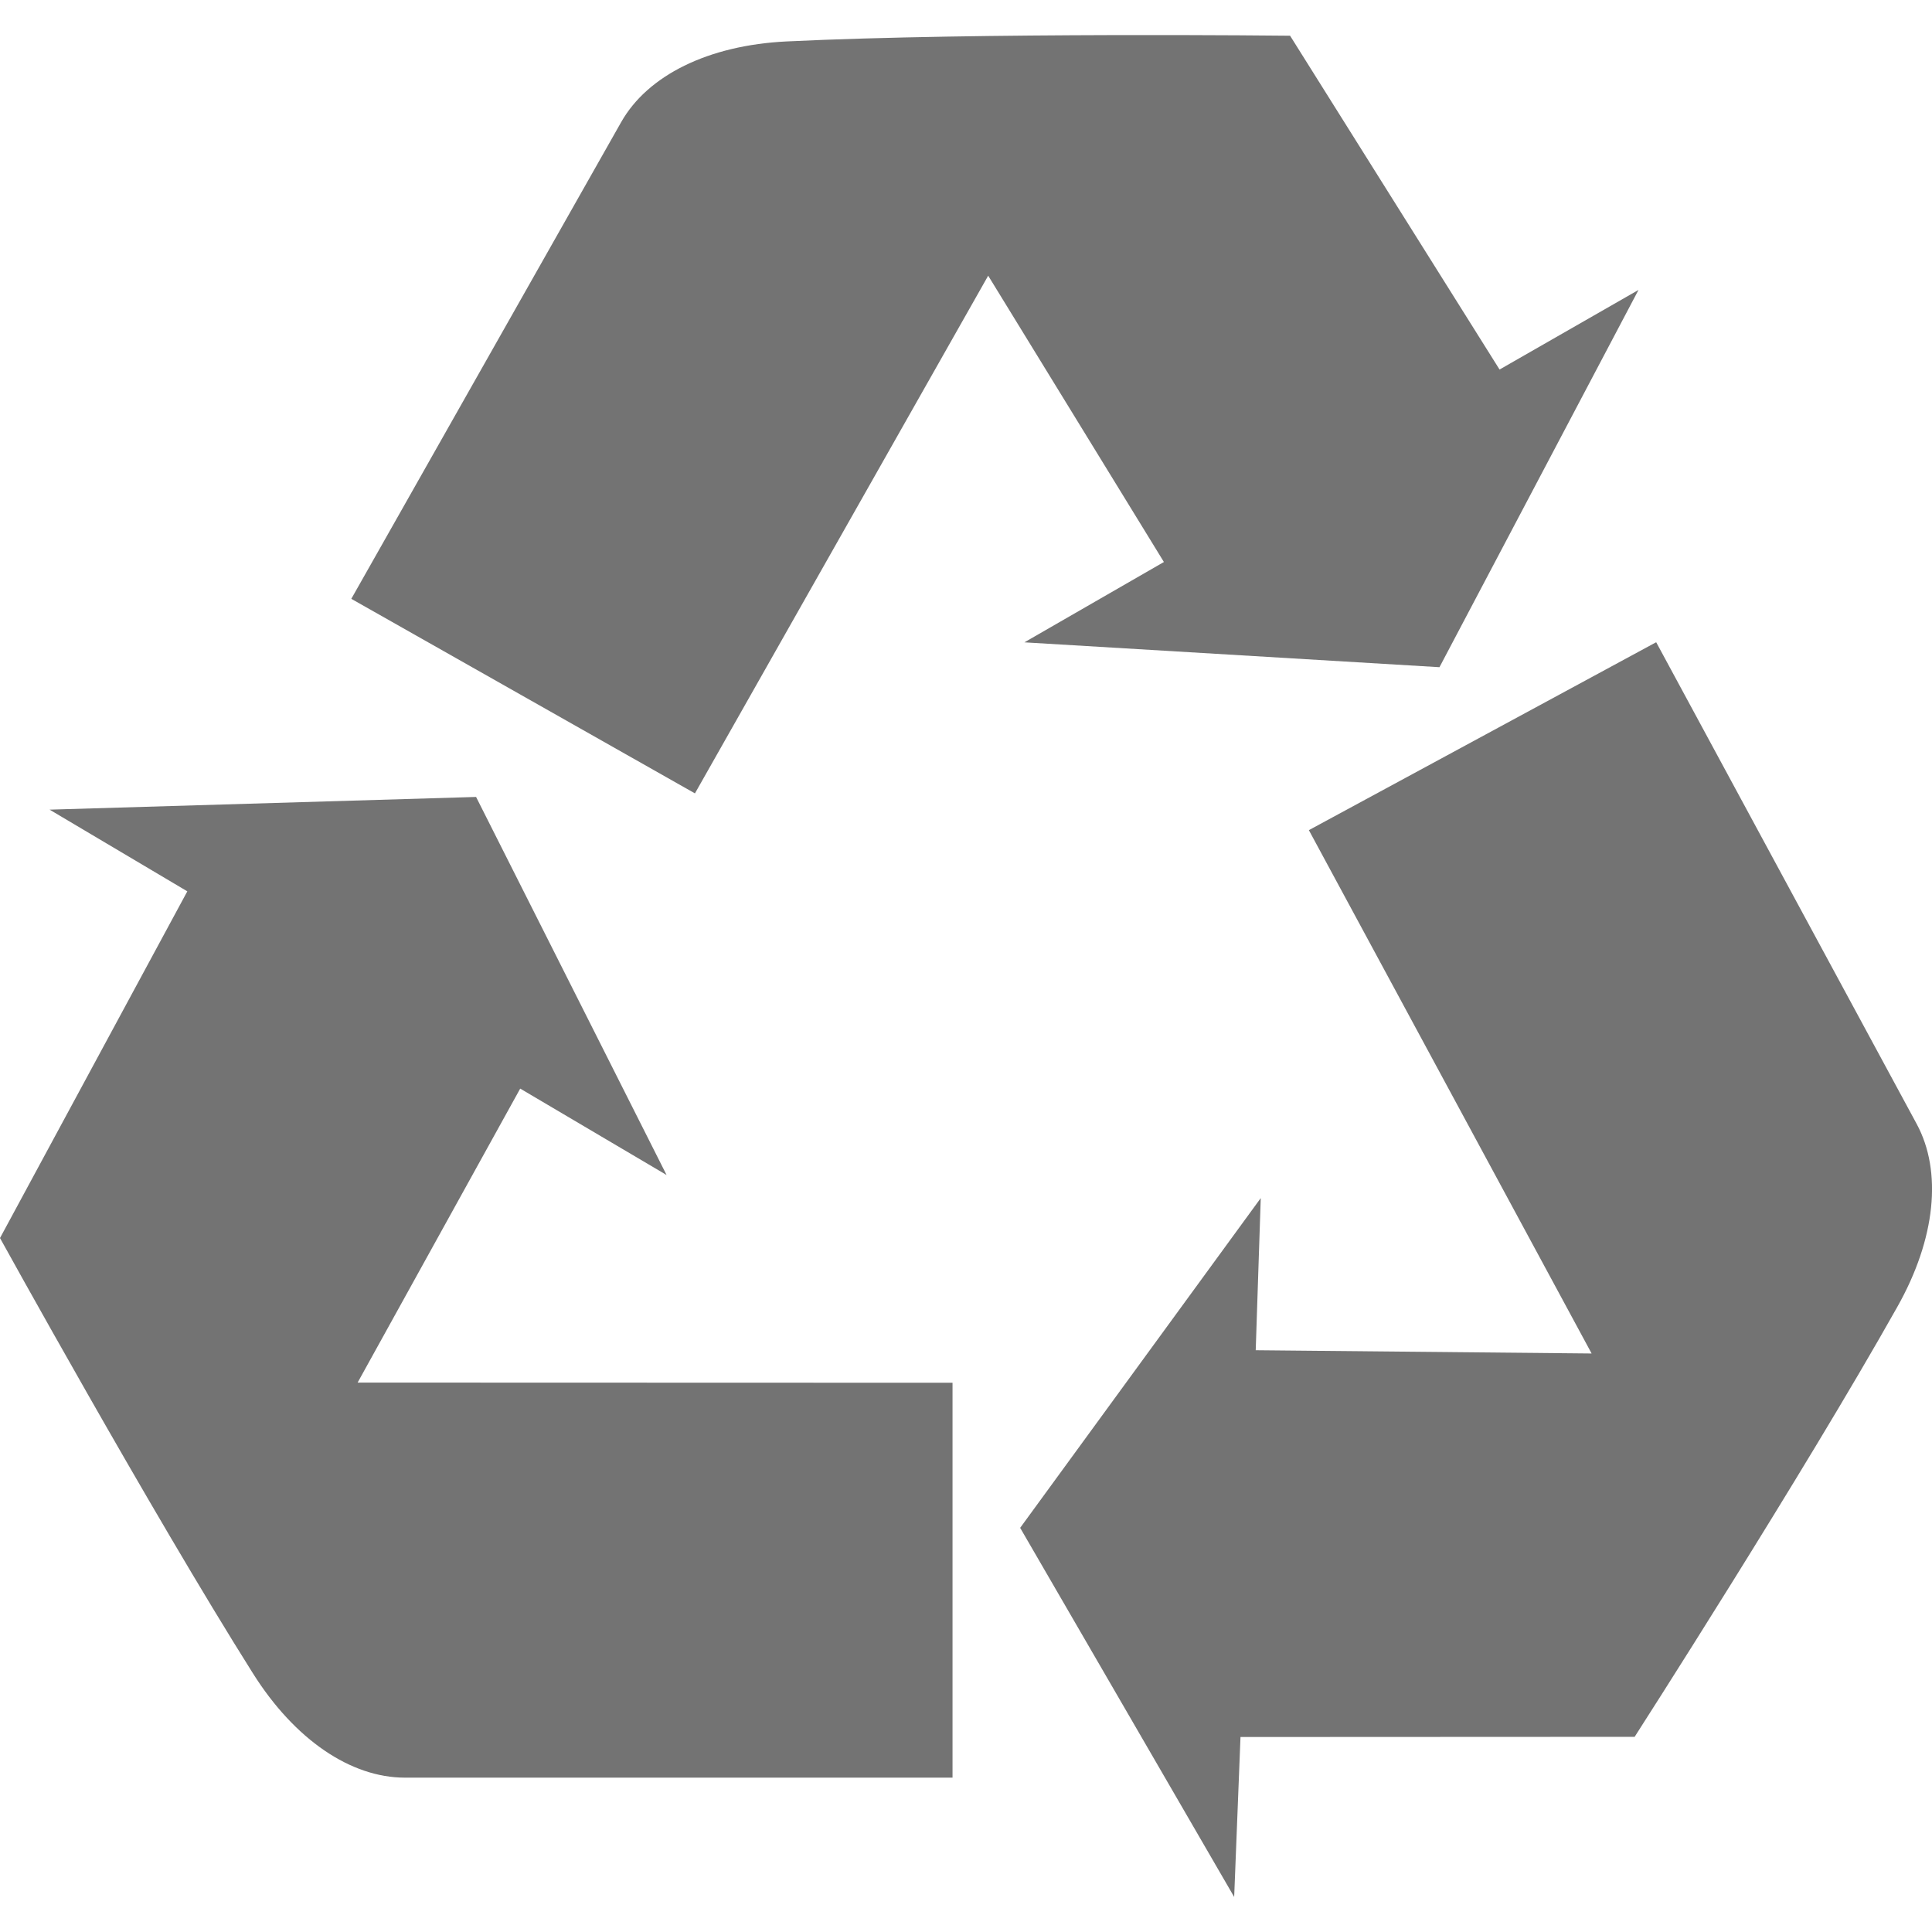
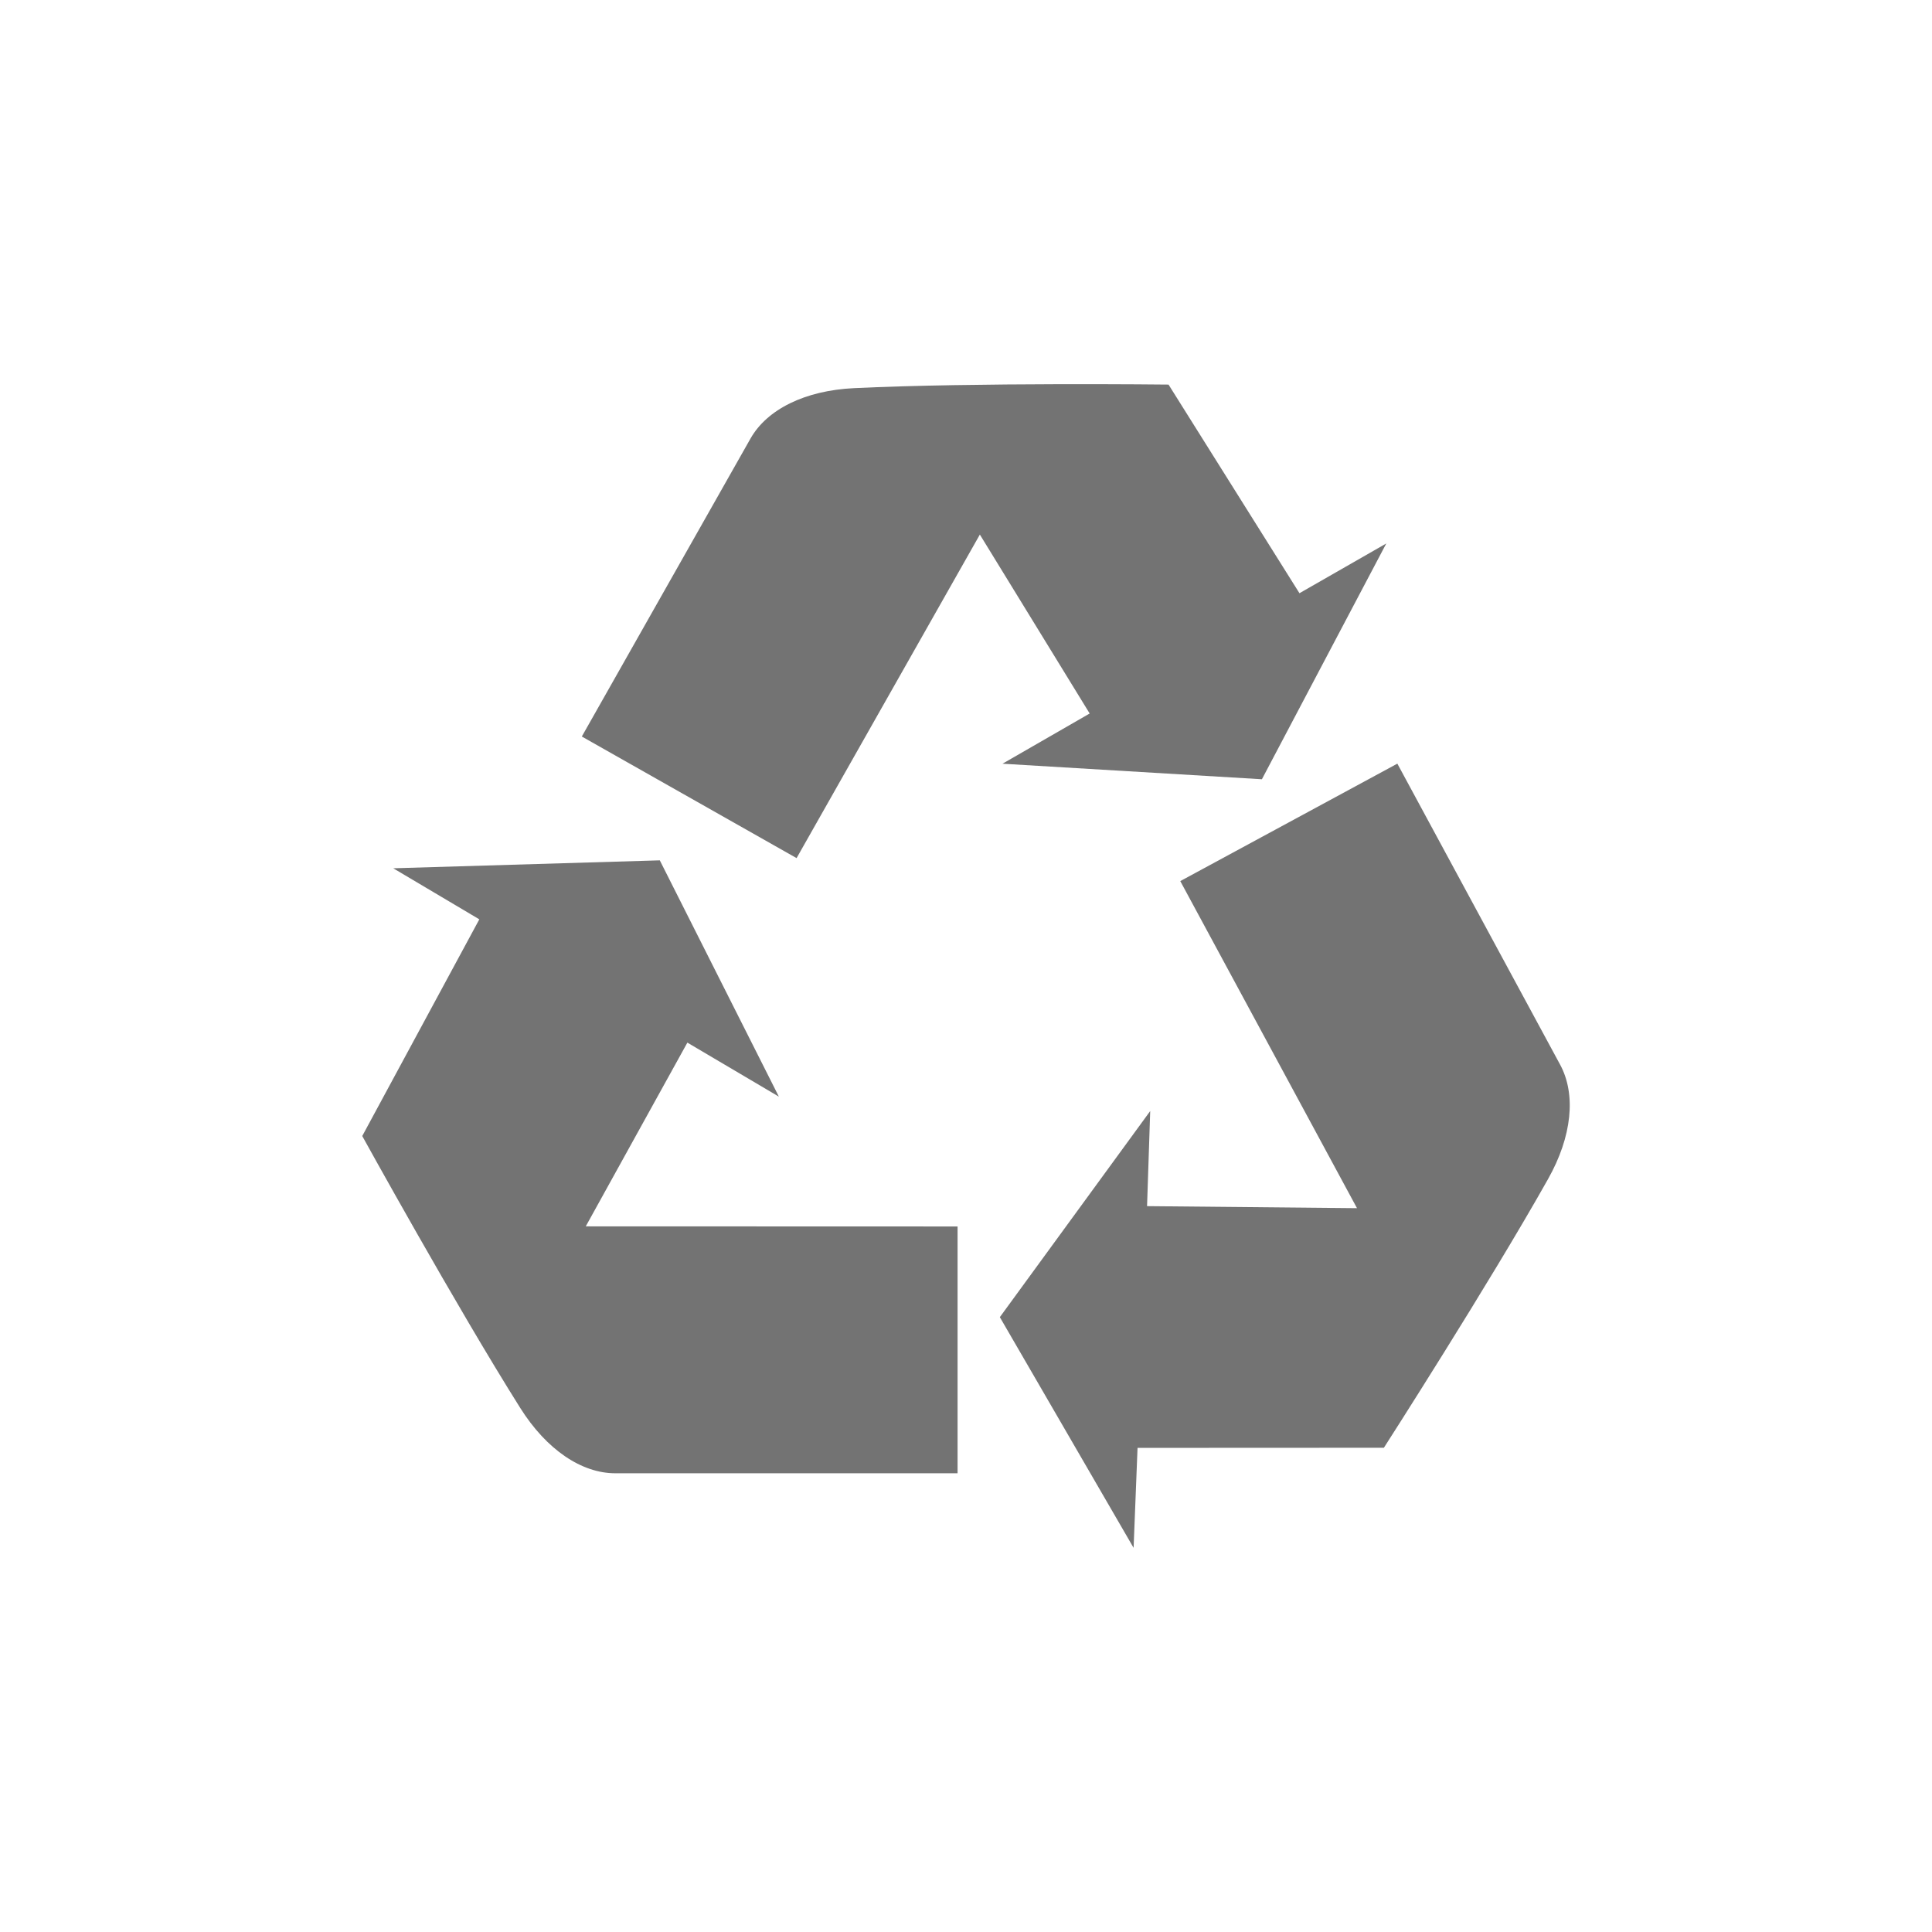
- <svg xmlns="http://www.w3.org/2000/svg" version="1.1" id="Capa_1" x="0px" y="0px" width="31.479px" height="31.479px" viewBox="0 0 31.479 31.479" style="enable-background:new 0 0 31.479 31.479;" xml:space="preserve">
+ <svg xmlns="http://www.w3.org/2000/svg" version="1.1" id="Capa_1" x="0px" y="0px" width="64" height="64" viewBox="0 0 64 64" xml:space="preserve">
  <defs id="defs1677" />
  <g id="g1642">
-     <g id="g1640" style="fill:#737373;fill-opacity:1">
-       <path d="M8.476,17.737l2.385,1.408l-3.104-6.16l-6.949,0.207l2.244,1.331L0,20.172c0,0,2.451,4.442,4.122,7.094    c0.683,1.084,1.597,1.698,2.474,1.698h8.924V22.53l-9.693-0.003L8.476,17.737z" id="path1634" style="fill:#737373;fill-opacity:1" />
-       <path d="M16.691,10.466l6.763,0.405l3.243-6.147l-2.264,1.297L21.02,0.582c0,0-5.073-0.058-8.202,0.093    c-1.28,0.062-2.266,0.554-2.697,1.315L5.724,9.757l5.599,3.17l4.778-8.435l2.863,4.665L16.691,10.466z" id="path1636" style="fill:#737373;fill-opacity:1" />
-       <path d="M31.23,18.314l-4.245-7.85l-5.659,3.062l4.607,8.527l-5.473-0.053l0.082-2.479l-3.92,5.373l3.487,6.014l0.103-2.606    l6.422-0.003c0,0,2.742-4.27,4.277-7C31.542,20.182,31.647,19.087,31.23,18.314z" id="path1638" style="fill:#737373;fill-opacity:1" />
+     <g id="g1640" style="fill:#737373;fill-opacity:1" transform="matrix(1.270665,0,0,1.270665,12,12.00034)">
+       <path d="m 8.476,17.737 2.385,1.408 -3.104,-6.16 -6.949,0.207 2.244,1.331 L 0,20.172 c 0,0 2.451,4.442 4.122,7.094 0.683,1.084 1.597,1.698 2.474,1.698 H 15.52 V 22.53 L 5.827,22.527 Z" id="path1634" style="fill:#737373;fill-opacity:1" />
+       <path d="m 16.691,10.466 6.763,0.405 3.243,-6.147 -2.264,1.297 -3.413,-5.439 c 0,0 -5.073,-0.058 -8.202,0.093 -1.28,0.062 -2.266,0.554 -2.697,1.315 l -4.397,7.767 5.599,3.17 4.778,-8.435 2.863,4.665 z" id="path1636" style="fill:#737373;fill-opacity:1" />
+       <path d="m 31.23,18.314 -4.245,-7.85 -5.659,3.062 4.607,8.527 L 20.46,22 l 0.082,-2.479 -3.92,5.373 3.487,6.014 0.103,-2.606 6.422,-0.003 c 0,0 2.742,-4.27 4.277,-7 0.631,-1.117 0.736,-2.212 0.319,-2.985 z" id="path1638" style="fill:#737373;fill-opacity:1" />
    </g>
  </g>
  <g id="g1644">
</g>
  <g id="g1646">
</g>
  <g id="g1648">
</g>
  <g id="g1650">
</g>
  <g id="g1652">
</g>
  <g id="g1654">
</g>
  <g id="g1656">
</g>
  <g id="g1658">
</g>
  <g id="g1660">
</g>
  <g id="g1662">
</g>
  <g id="g1664">
</g>
  <g id="g1666">
</g>
  <g id="g1668">
</g>
  <g id="g1670">
</g>
  <g id="g1672">
</g>
</svg>
